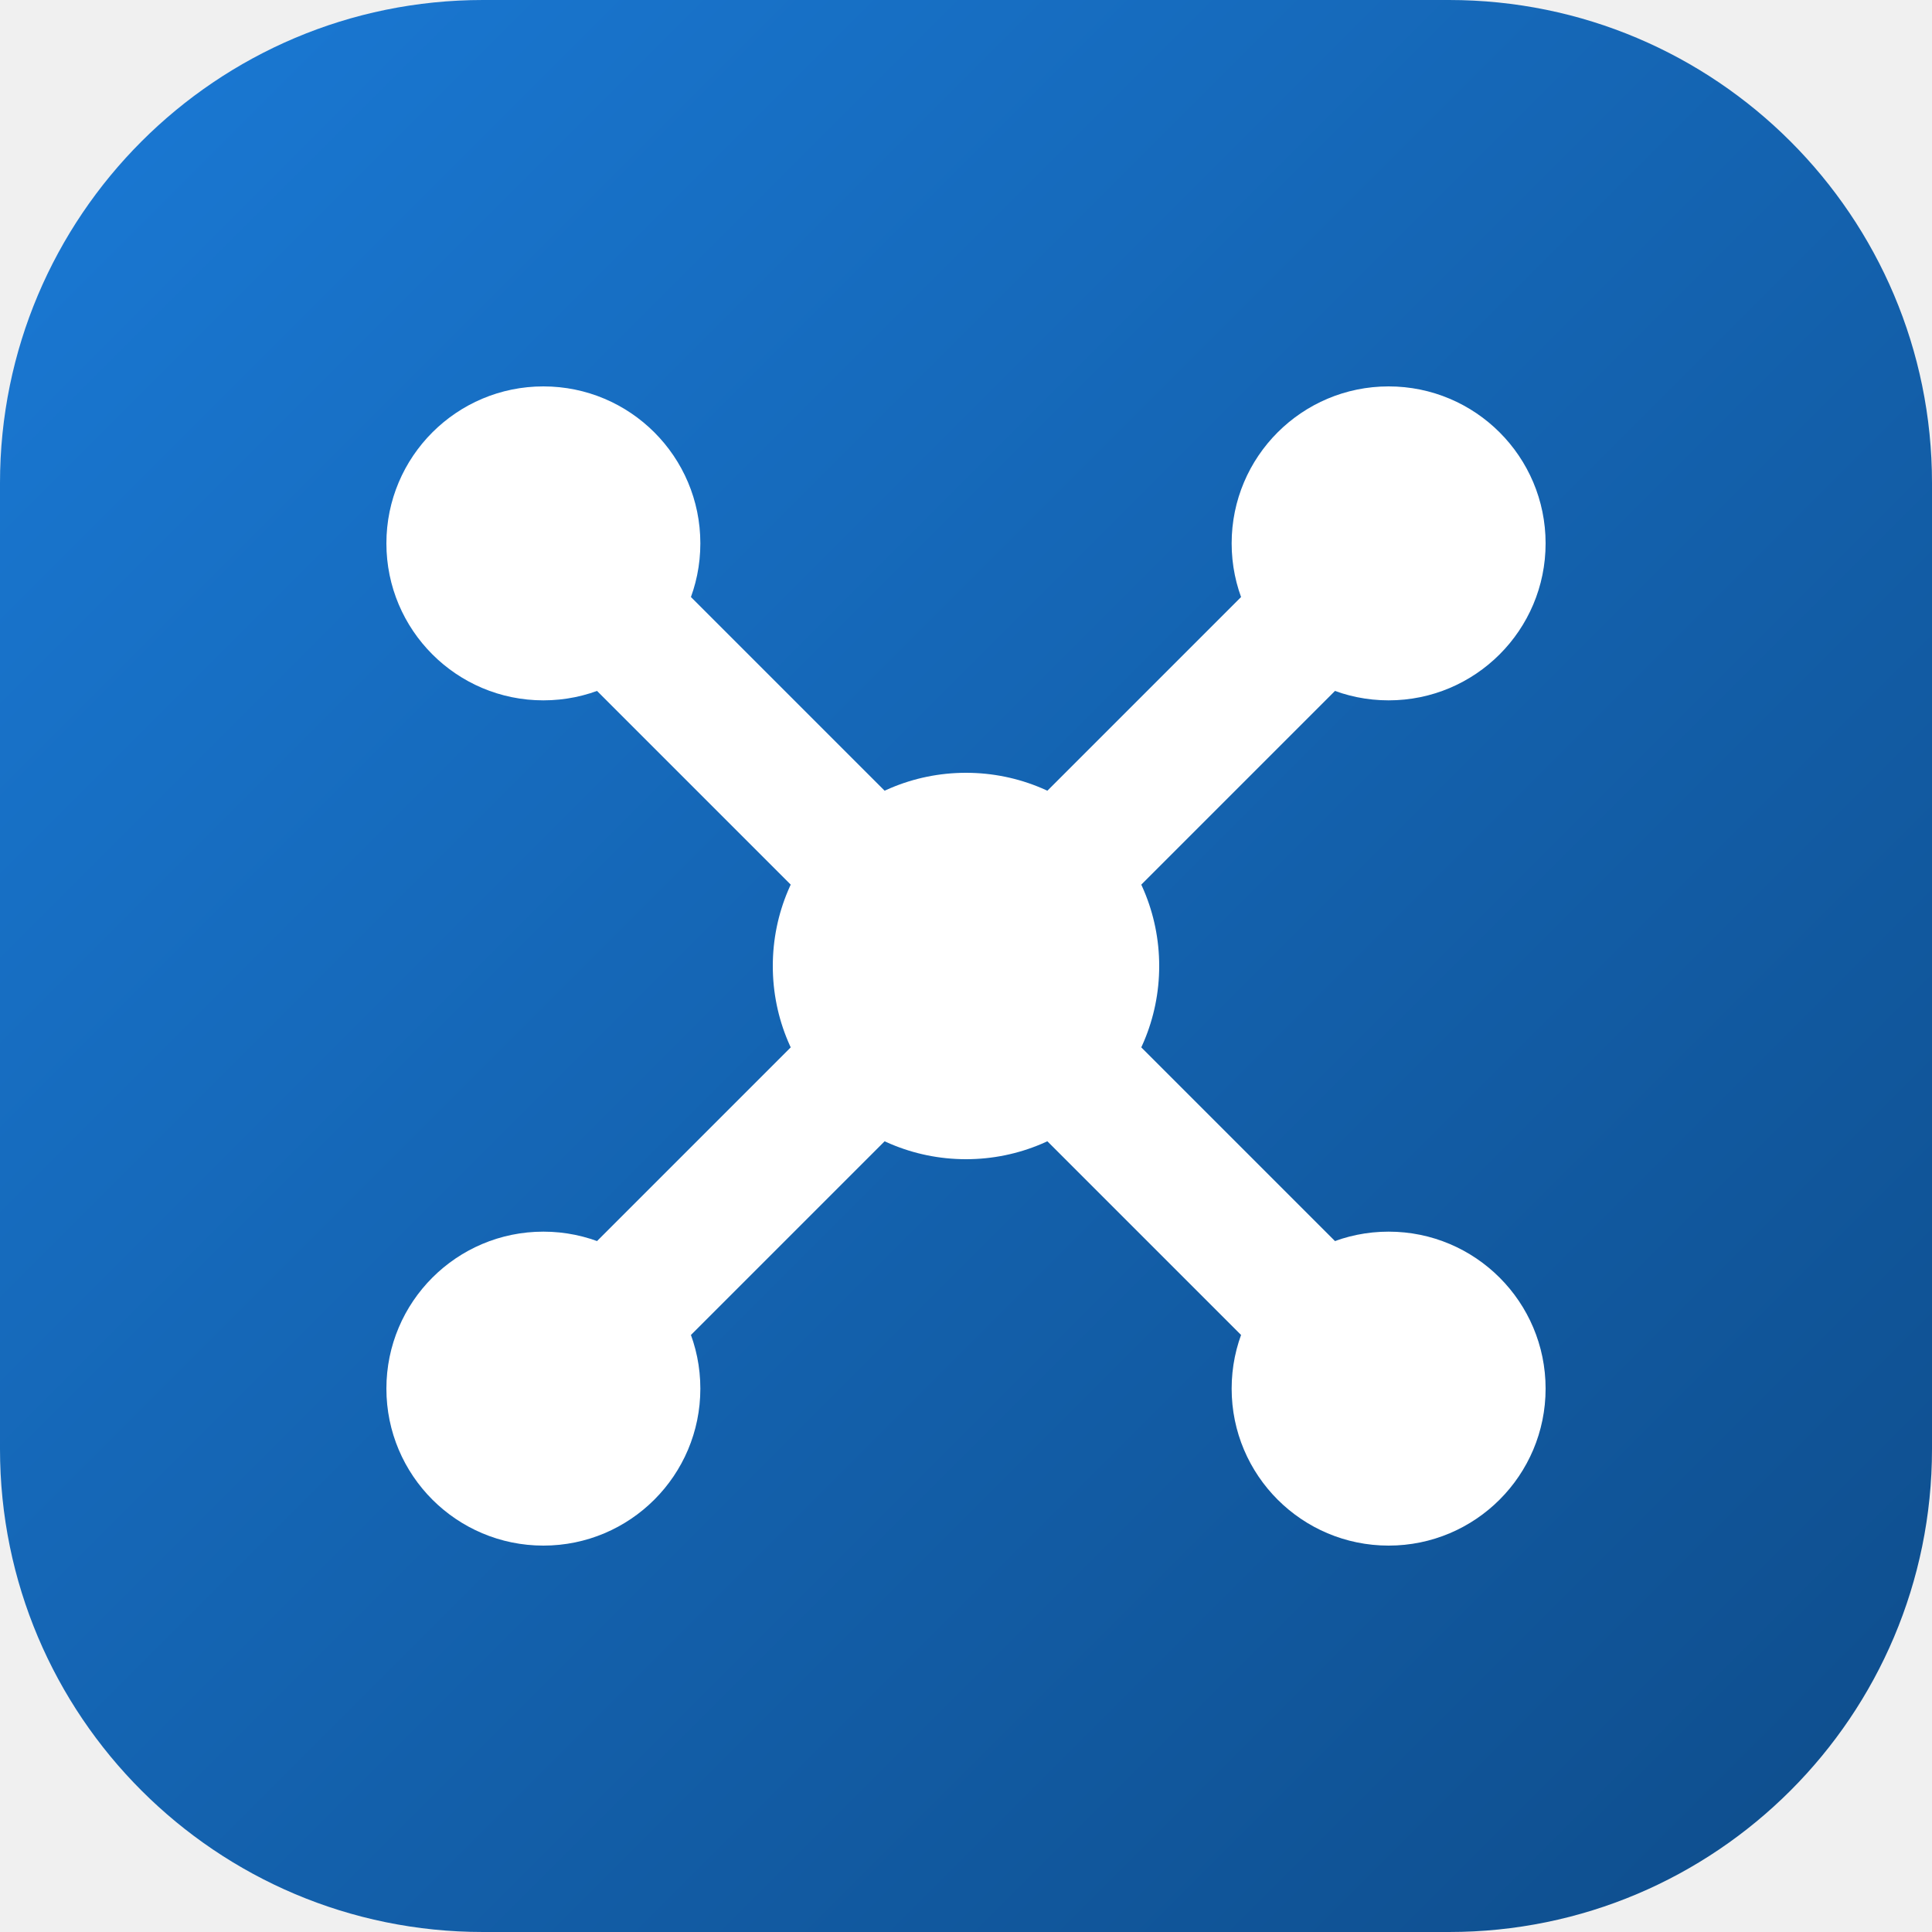
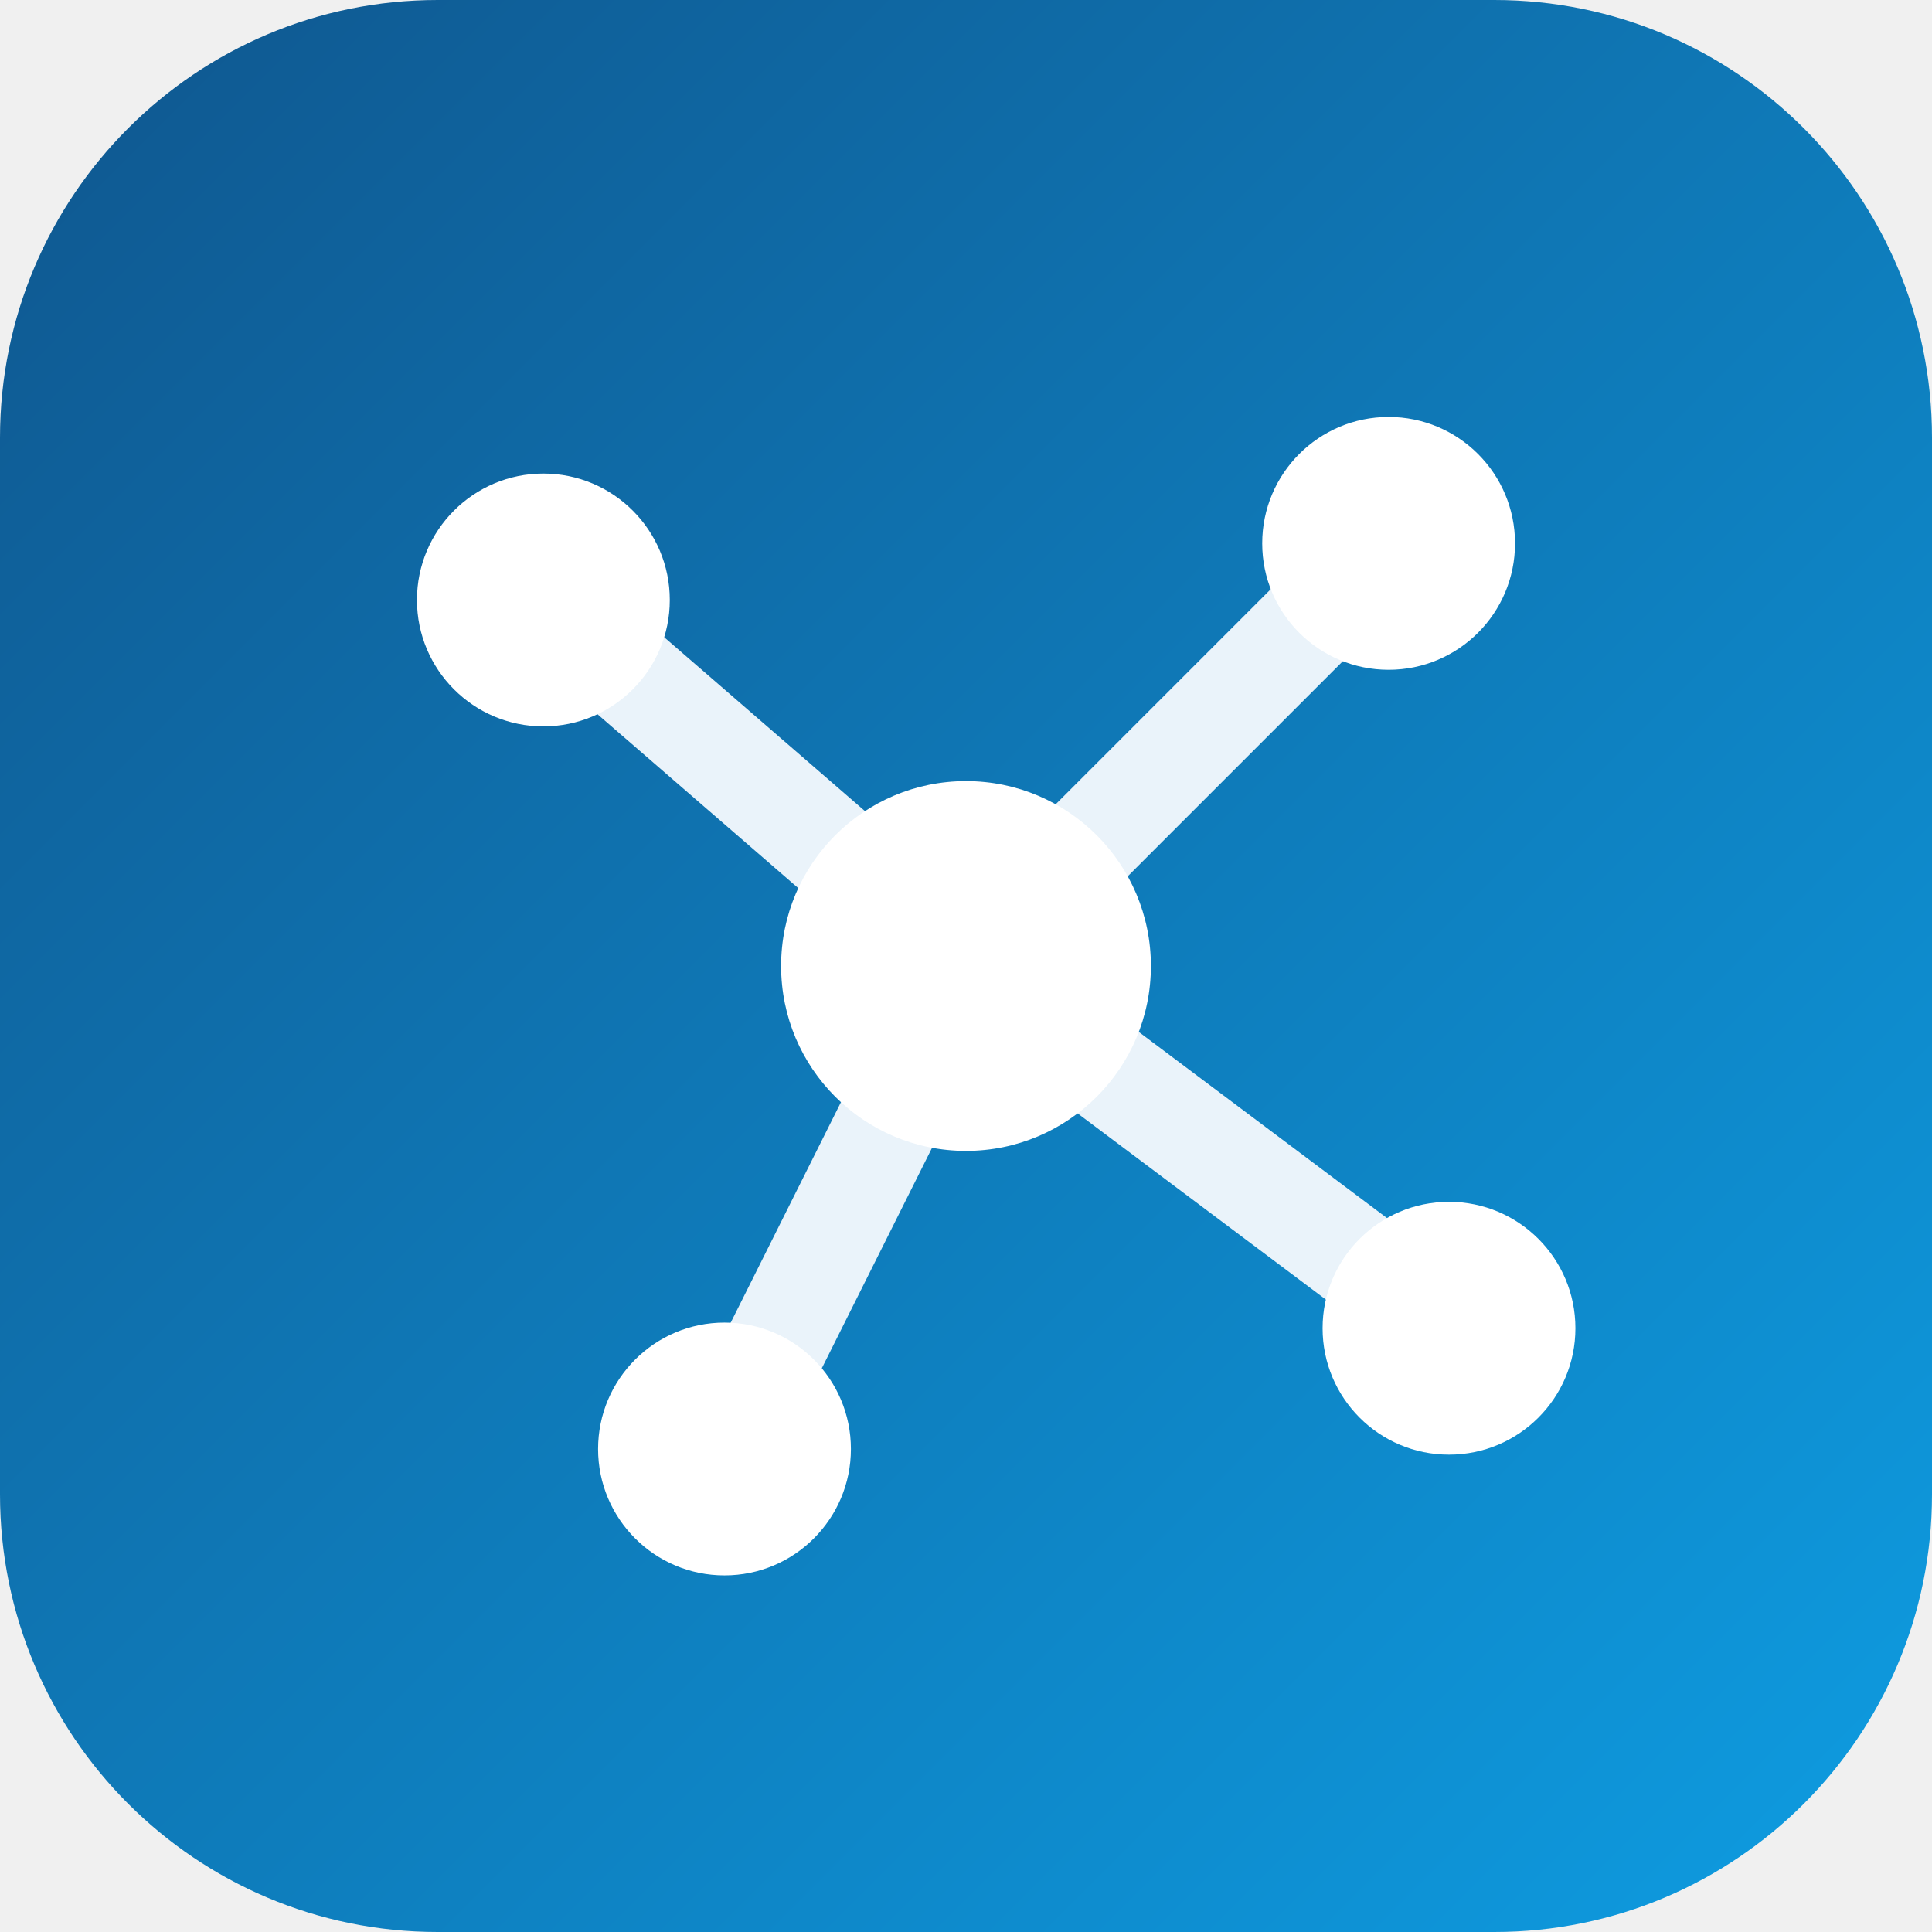
- <svg xmlns="http://www.w3.org/2000/svg" viewBox="0 0 32 32">
+ <svg xmlns="http://www.w3.org/2000/svg" viewBox="0 0 1024 1024">
  <defs>
    <linearGradient id="g" x1="0" y1="0" x2="1" y2="1">
-       <stop offset="0" stop-color="#1a7ad6" />
-       <stop offset="1" stop-color="#0e4c8a" />
+       <stop offset="0" stop-color="#0f568e" />
+       <stop offset="1" stop-color="#0e9de2" />
    </linearGradient>
  </defs>
-   <rect width="32" height="32" rx="8" fill="url(#g)" />
-   <g stroke="#fff" stroke-width="2.2" stroke-linecap="round">
-     <path d="M9 9l14 14M23 9 9 23" />
+   <rect width="1024" height="1024" rx="232" fill="url(#g)" />
+   <g stroke="#eaf3fa" stroke-width="54" stroke-linecap="round">
+     <path d="M288 318 512 512M736 288 512 512M384 768 512 512M768 704 512 512" />
  </g>
  <g fill="#fff">
-     <circle cx="9" cy="9" r="2.6" />
-     <circle cx="23" cy="9" r="2.6" />
-     <circle cx="9" cy="23" r="2.6" />
-     <circle cx="23" cy="23" r="2.6" />
-     <circle cx="16" cy="16" r="3.2" />
+     <circle cx="512" cy="512" r="98" />
+     <circle cx="288" cy="318" r="67" />
+     <circle cx="736" cy="288" r="67" />
+     <circle cx="384" cy="768" r="67" />
+     <circle cx="768" cy="704" r="67" />
  </g>
</svg>
